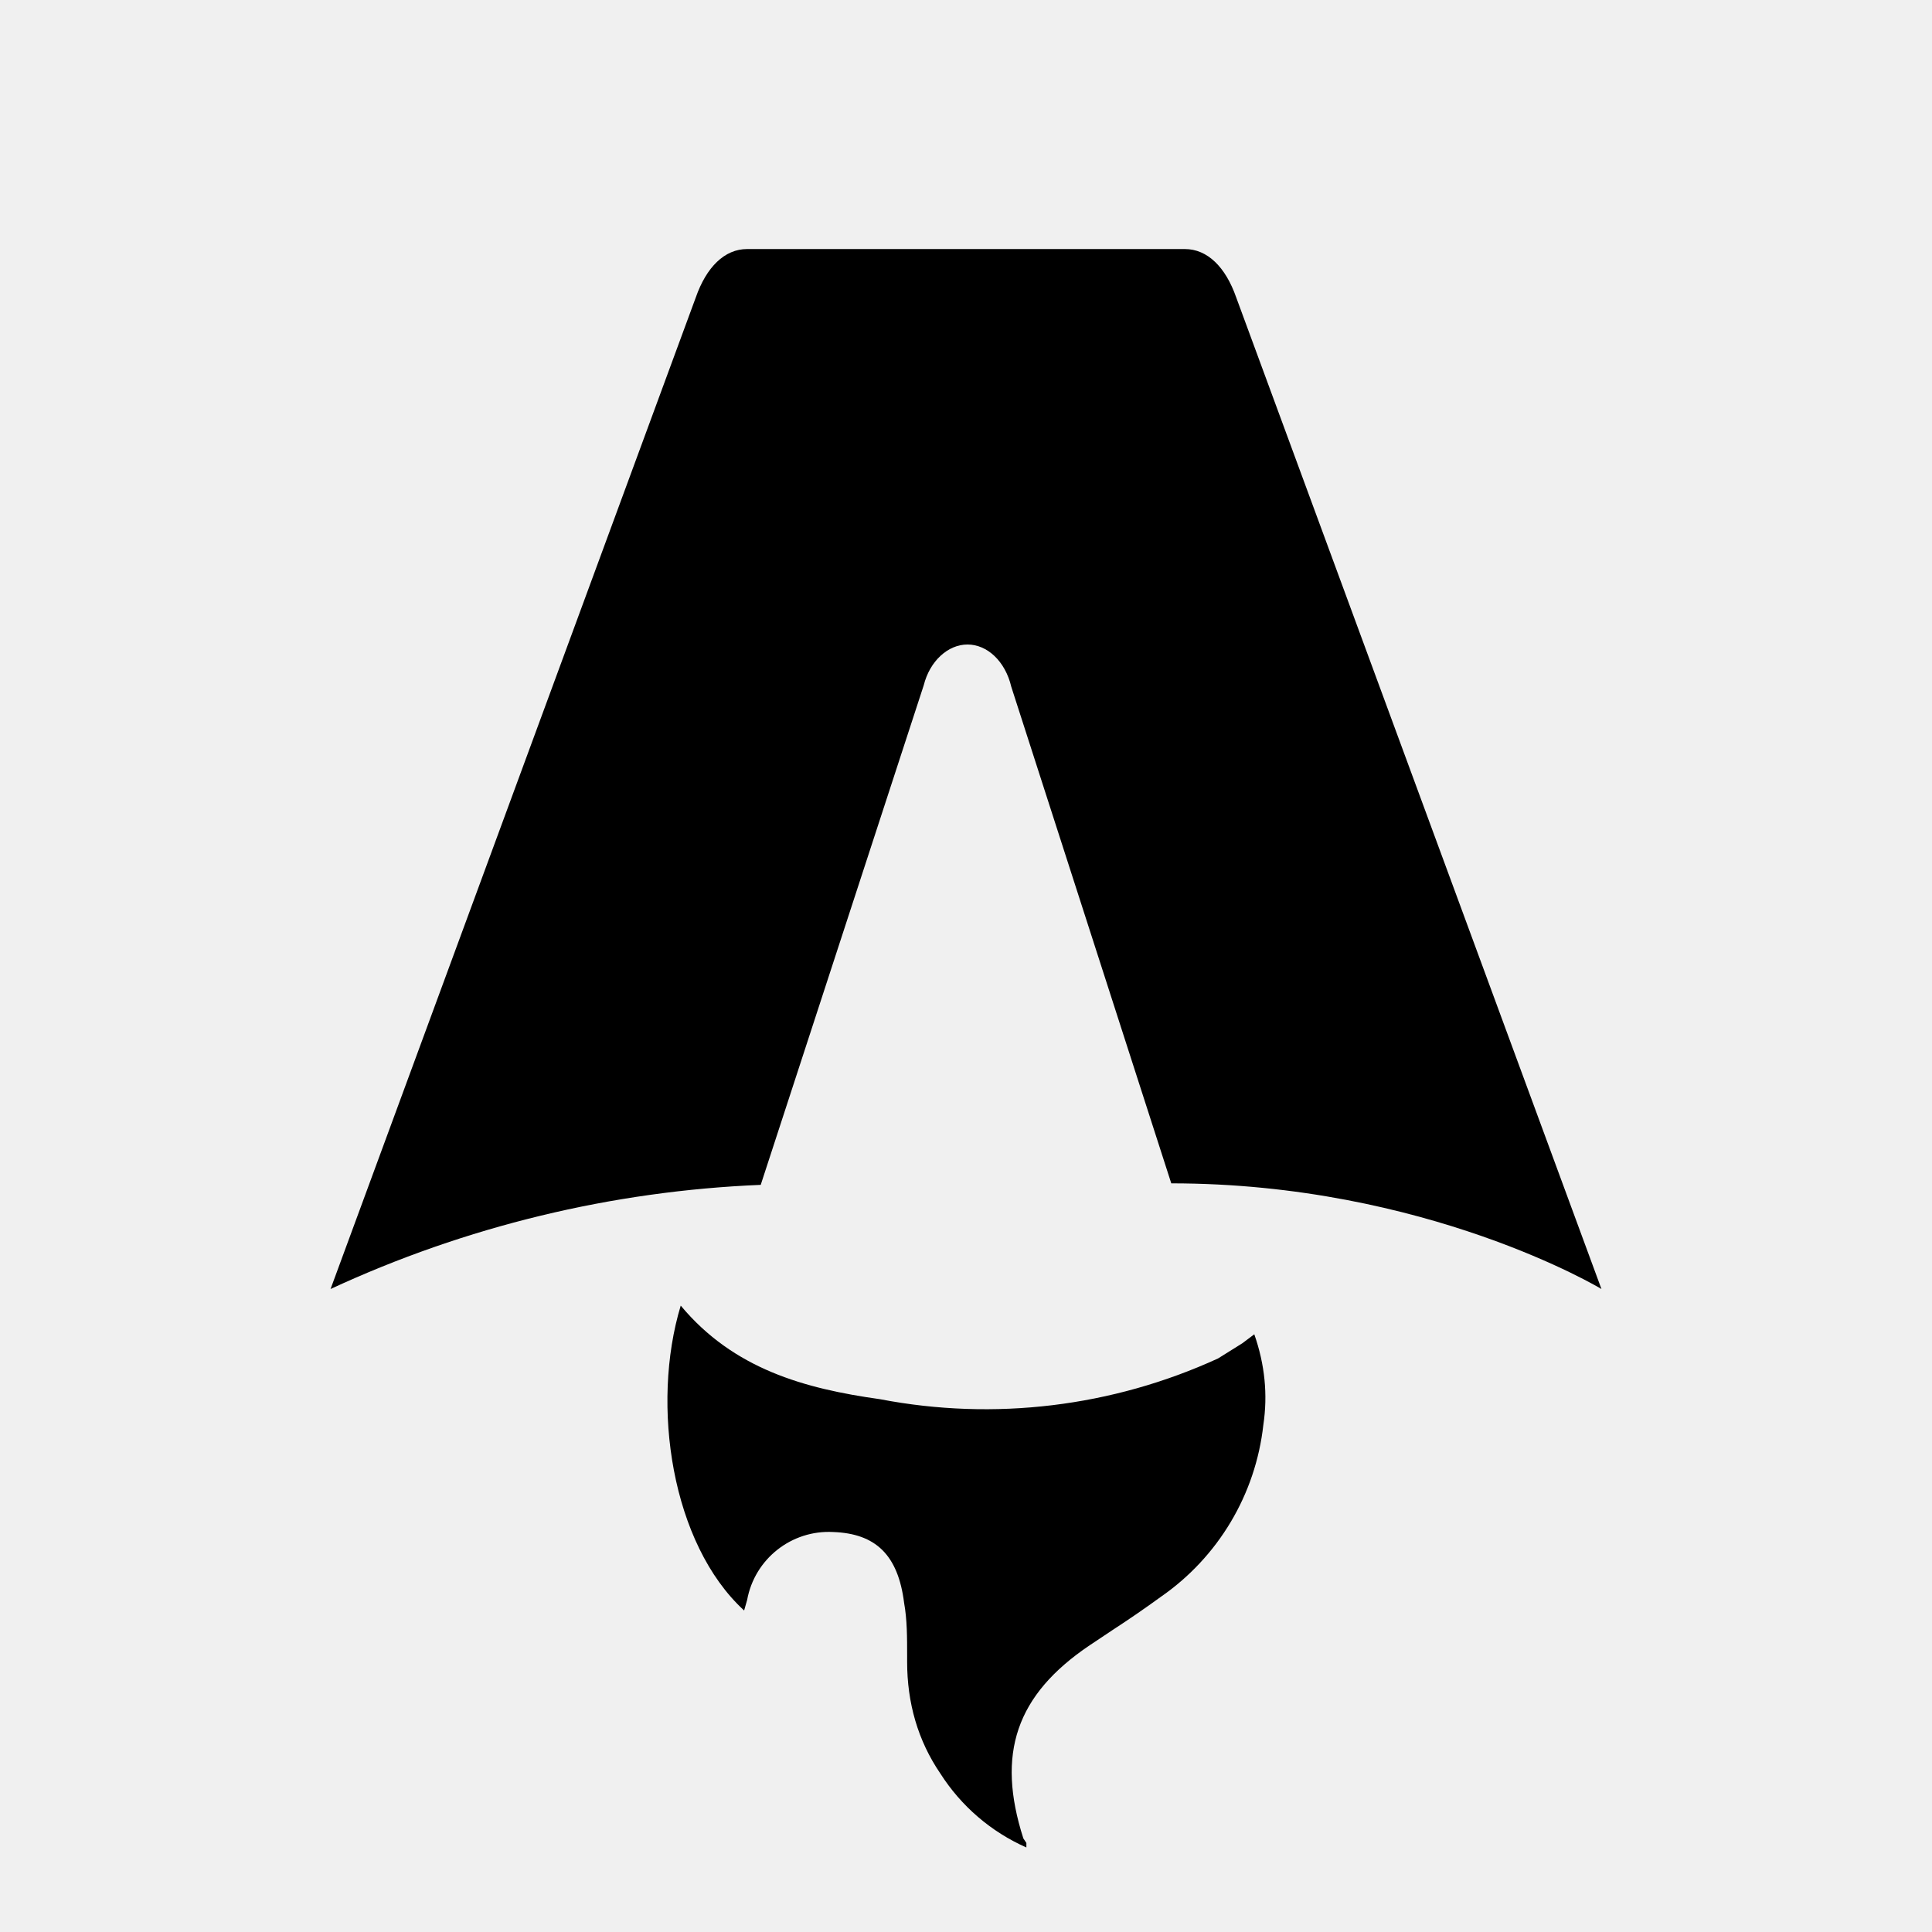
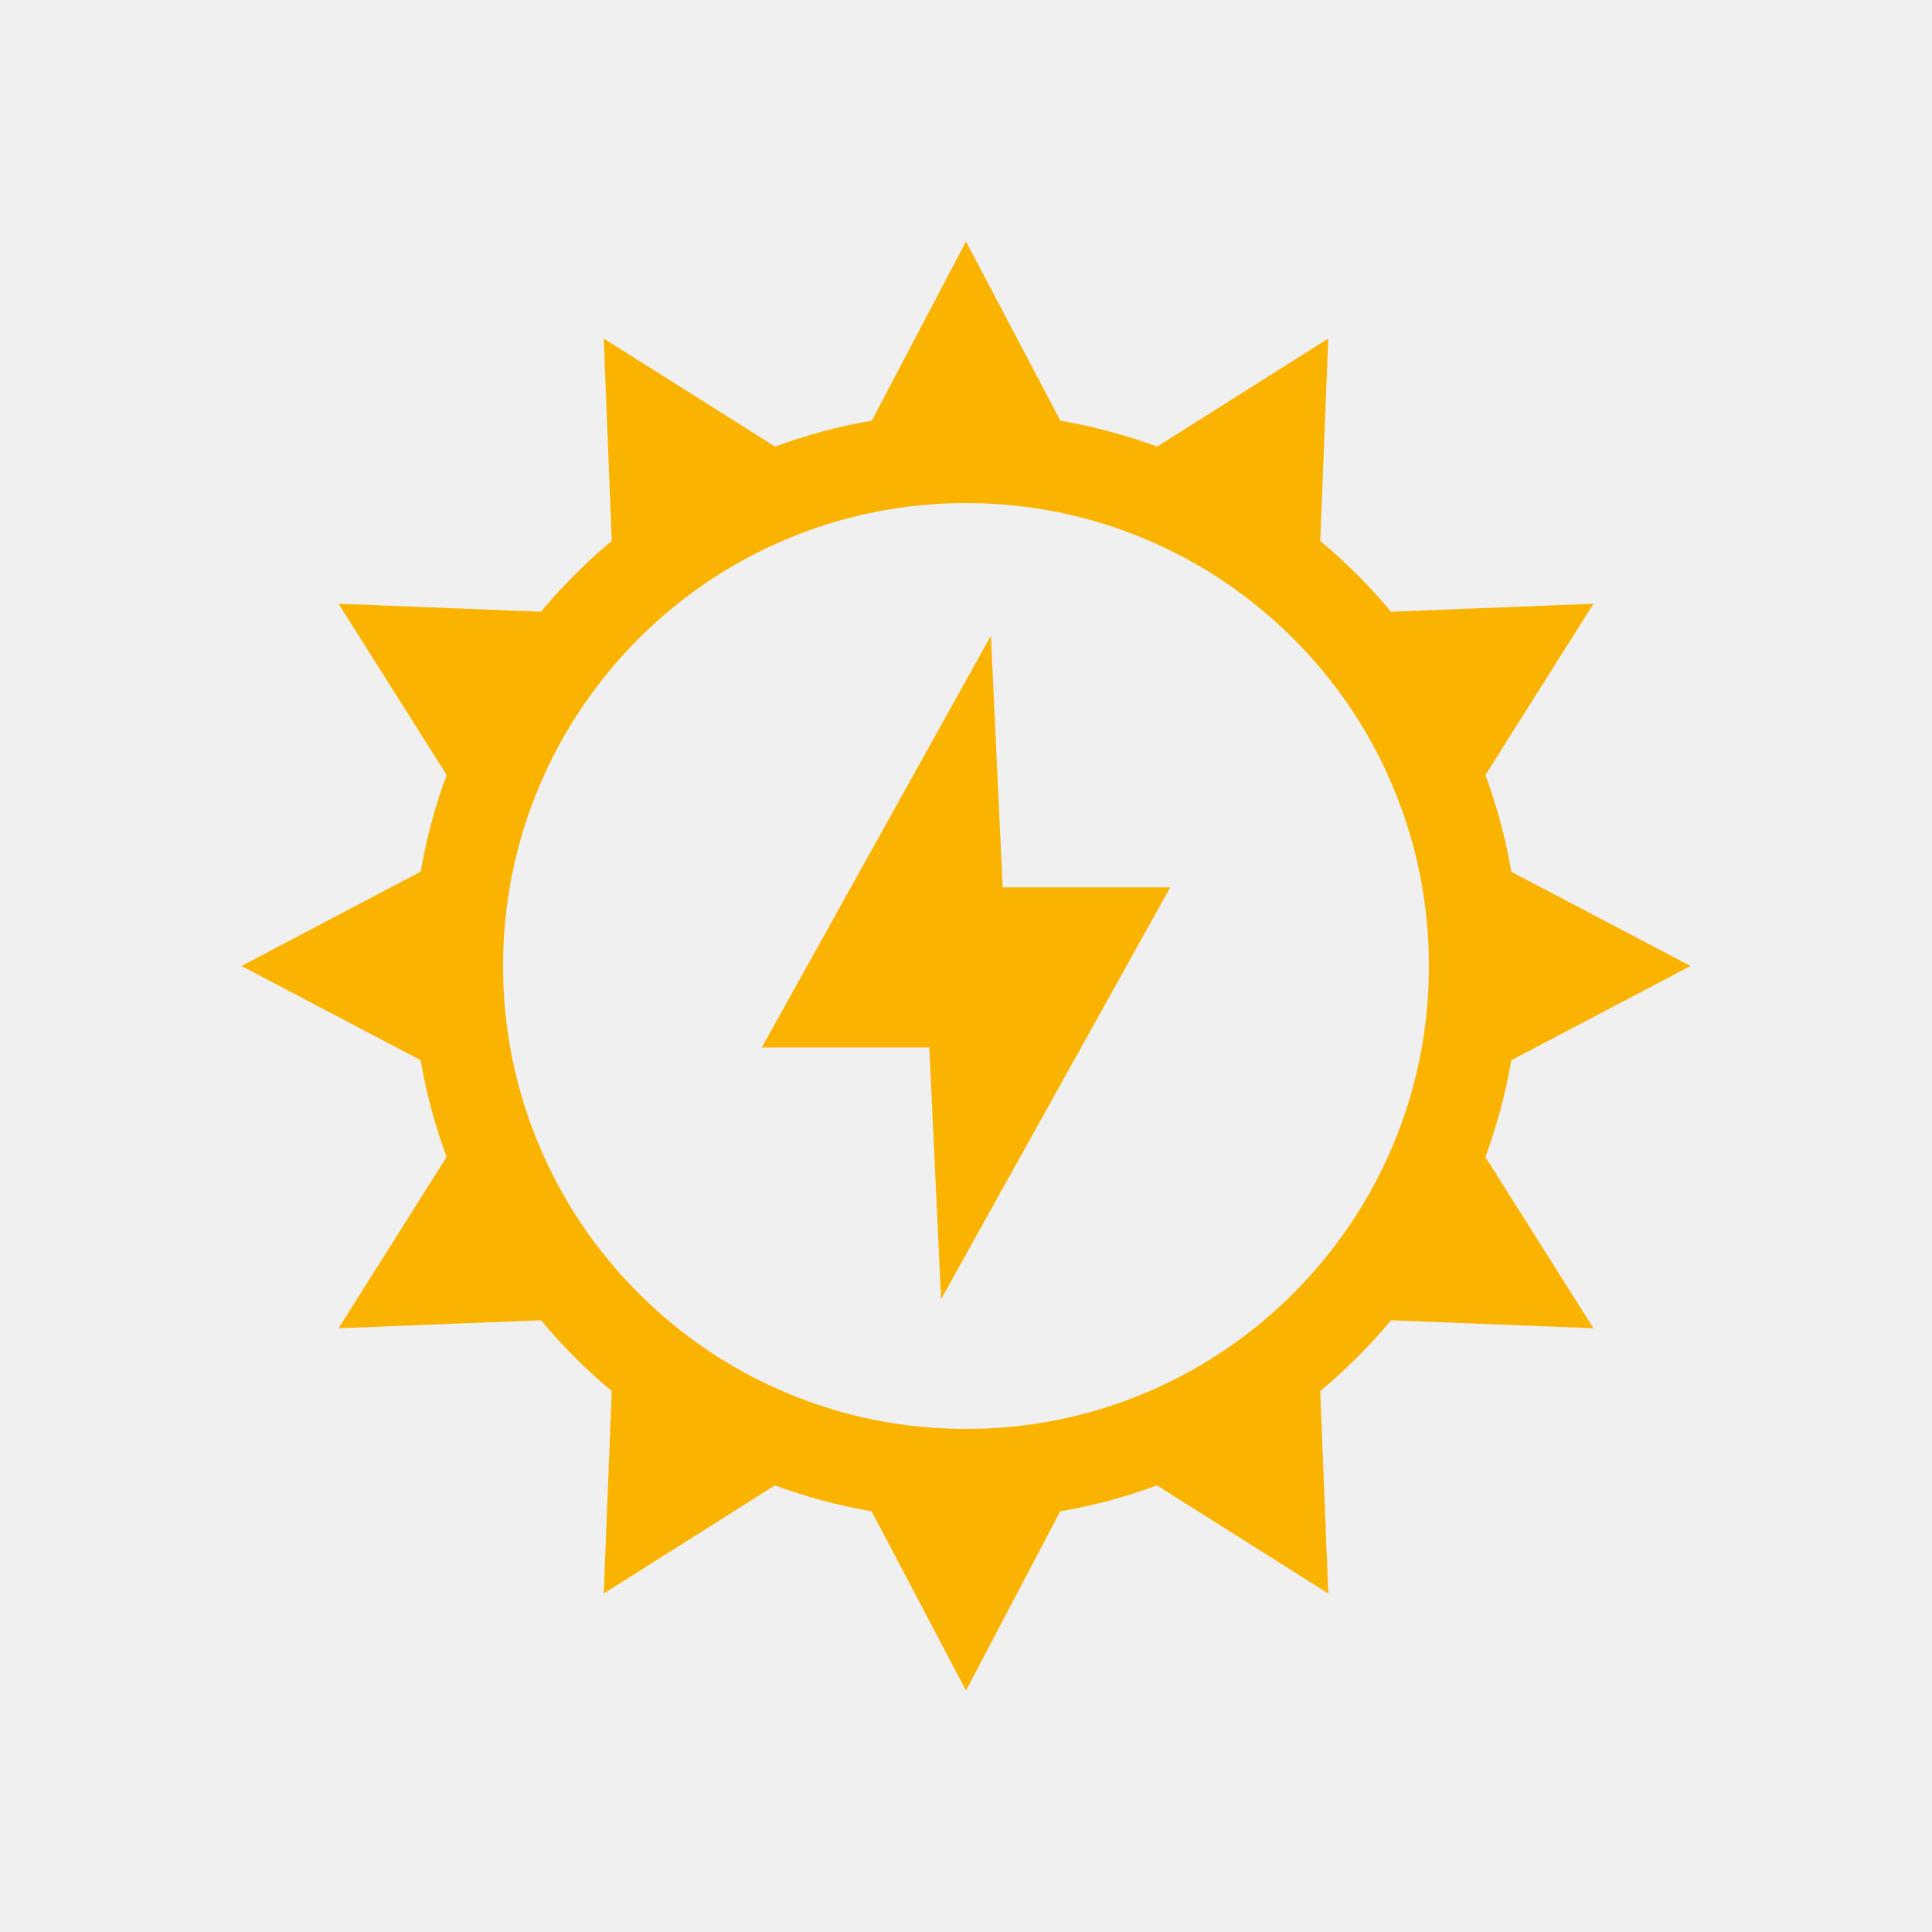
- <svg xmlns="http://www.w3.org/2000/svg" fill="none" viewBox="0 0 128 128">
-   <path d="M50.4 78.5a75.1 75.1 0 0 0-28.5 6.9l24.2-65.7c.7-2 1.9-3.2 3.4-3.2h29c1.5 0 2.7 1.2 3.4 3.2l24.2 65.7s-11.6-7-28.5-7L67 45.5c-.4-1.7-1.6-2.8-2.9-2.8-1.3 0-2.5 1.1-2.9 2.7L50.4 78.5Zm-1.1 28.2Zm-4.2-20.2c-2 6.6-.6 15.8 4.2 20.2a17.5 17.5 0 0 1 .2-.7 5.5 5.5 0 0 1 5.7-4.5c2.8.1 4.3 1.5 4.7 4.7.2 1.1.2 2.3.2 3.5v.4c0 2.7.7 5.2 2.2 7.4a13 13 0 0 0 5.7 4.9v-.3l-.2-.3c-1.8-5.6-.5-9.5 4.4-12.8l1.5-1a73 73 0 0 0 3.2-2.2 16 16 0 0 0 6.8-11.4c.3-2 .1-4-.6-6l-.8.6-1.6 1a37 37 0 0 1-22.4 2.7c-5-.7-9.7-2-13.2-6.2Z" />
-   <style>
-         path { fill: #000; }
-         @media (prefers-color-scheme: dark) {
-             path { fill: #FFF; }
-         }
-     </style>
+ <svg xmlns="http://www.w3.org/2000/svg" version="1.1" id="Layer_1" x="0px" y="0px" viewBox="0 0 128 128" style="enable-background:new 0 0 128 128;" xml:space="preserve">
+   <style type="text/css">
+ 	.st0{fill:#FAB300;}
+ </style>
+   <g>
+     <path class="st0" d="M100.13,70.24L112,64l-11.87-6.24c-0.37-2.18-0.95-4.33-1.72-6.41L105.57,40l-13.41,0.53   c-0.71-0.85-1.45-1.66-2.24-2.45c-0.79-0.79-1.6-1.53-2.45-2.24L88,22.43l-11.34,7.16c-2.09-0.77-4.23-1.34-6.41-1.72L64,16   l-6.24,11.87c-2.18,0.37-4.33,0.95-6.41,1.72L40,22.43l0.53,13.41c-0.85,0.71-1.66,1.45-2.45,2.24c-0.79,0.79-1.53,1.6-2.24,2.45   L22.43,40l7.16,11.34c-0.77,2.09-1.34,4.23-1.72,6.41L16,64l11.87,6.24c0.37,2.18,0.95,4.33,1.72,6.41L22.43,88l13.41-0.53   c0.71,0.85,1.45,1.66,2.24,2.45c0.79,0.79,1.6,1.53,2.45,2.24L40,105.57l11.34-7.16c2.09,0.77,4.23,1.34,6.41,1.72L64,112   l6.24-11.87c2.18-0.37,4.33-0.95,6.41-1.72L88,105.57l-0.53-13.41c0.85-0.71,1.66-1.45,2.45-2.24c0.79-0.79,1.53-1.6,2.24-2.45   L105.57,88l-7.16-11.34C99.18,74.57,99.75,72.43,100.13,70.24z M92.26,75.94c-1.54,3.65-3.76,6.93-6.57,9.75   c-2.82,2.82-6.1,5.03-9.75,6.57c-3.78,1.6-7.79,2.41-11.94,2.41s-8.16-0.81-11.94-2.41c-3.65-1.54-6.93-3.76-9.75-6.57   c-2.82-2.82-5.03-6.1-6.57-9.75c-1.6-3.78-2.41-7.79-2.41-11.94s0.81-8.16,2.41-11.94c1.54-3.65,3.76-6.93,6.57-9.75   c2.82-2.82,6.1-5.03,9.75-6.57c3.78-1.6,7.79-2.41,11.94-2.41s8.16,0.81,11.94,2.41c3.65,1.54,6.93,3.76,9.75,6.57   c2.82,2.82,5.03,6.1,6.57,9.75c1.6,3.78,2.41,7.79,2.41,11.94S93.86,72.16,92.26,75.94z" />
+     <polygon class="st0" points="65.65,42.12 50.47,69.4 61.57,69.4 62.35,86.07 77.53,58.79 66.43,58.79  " />
+   </g>
</svg>
